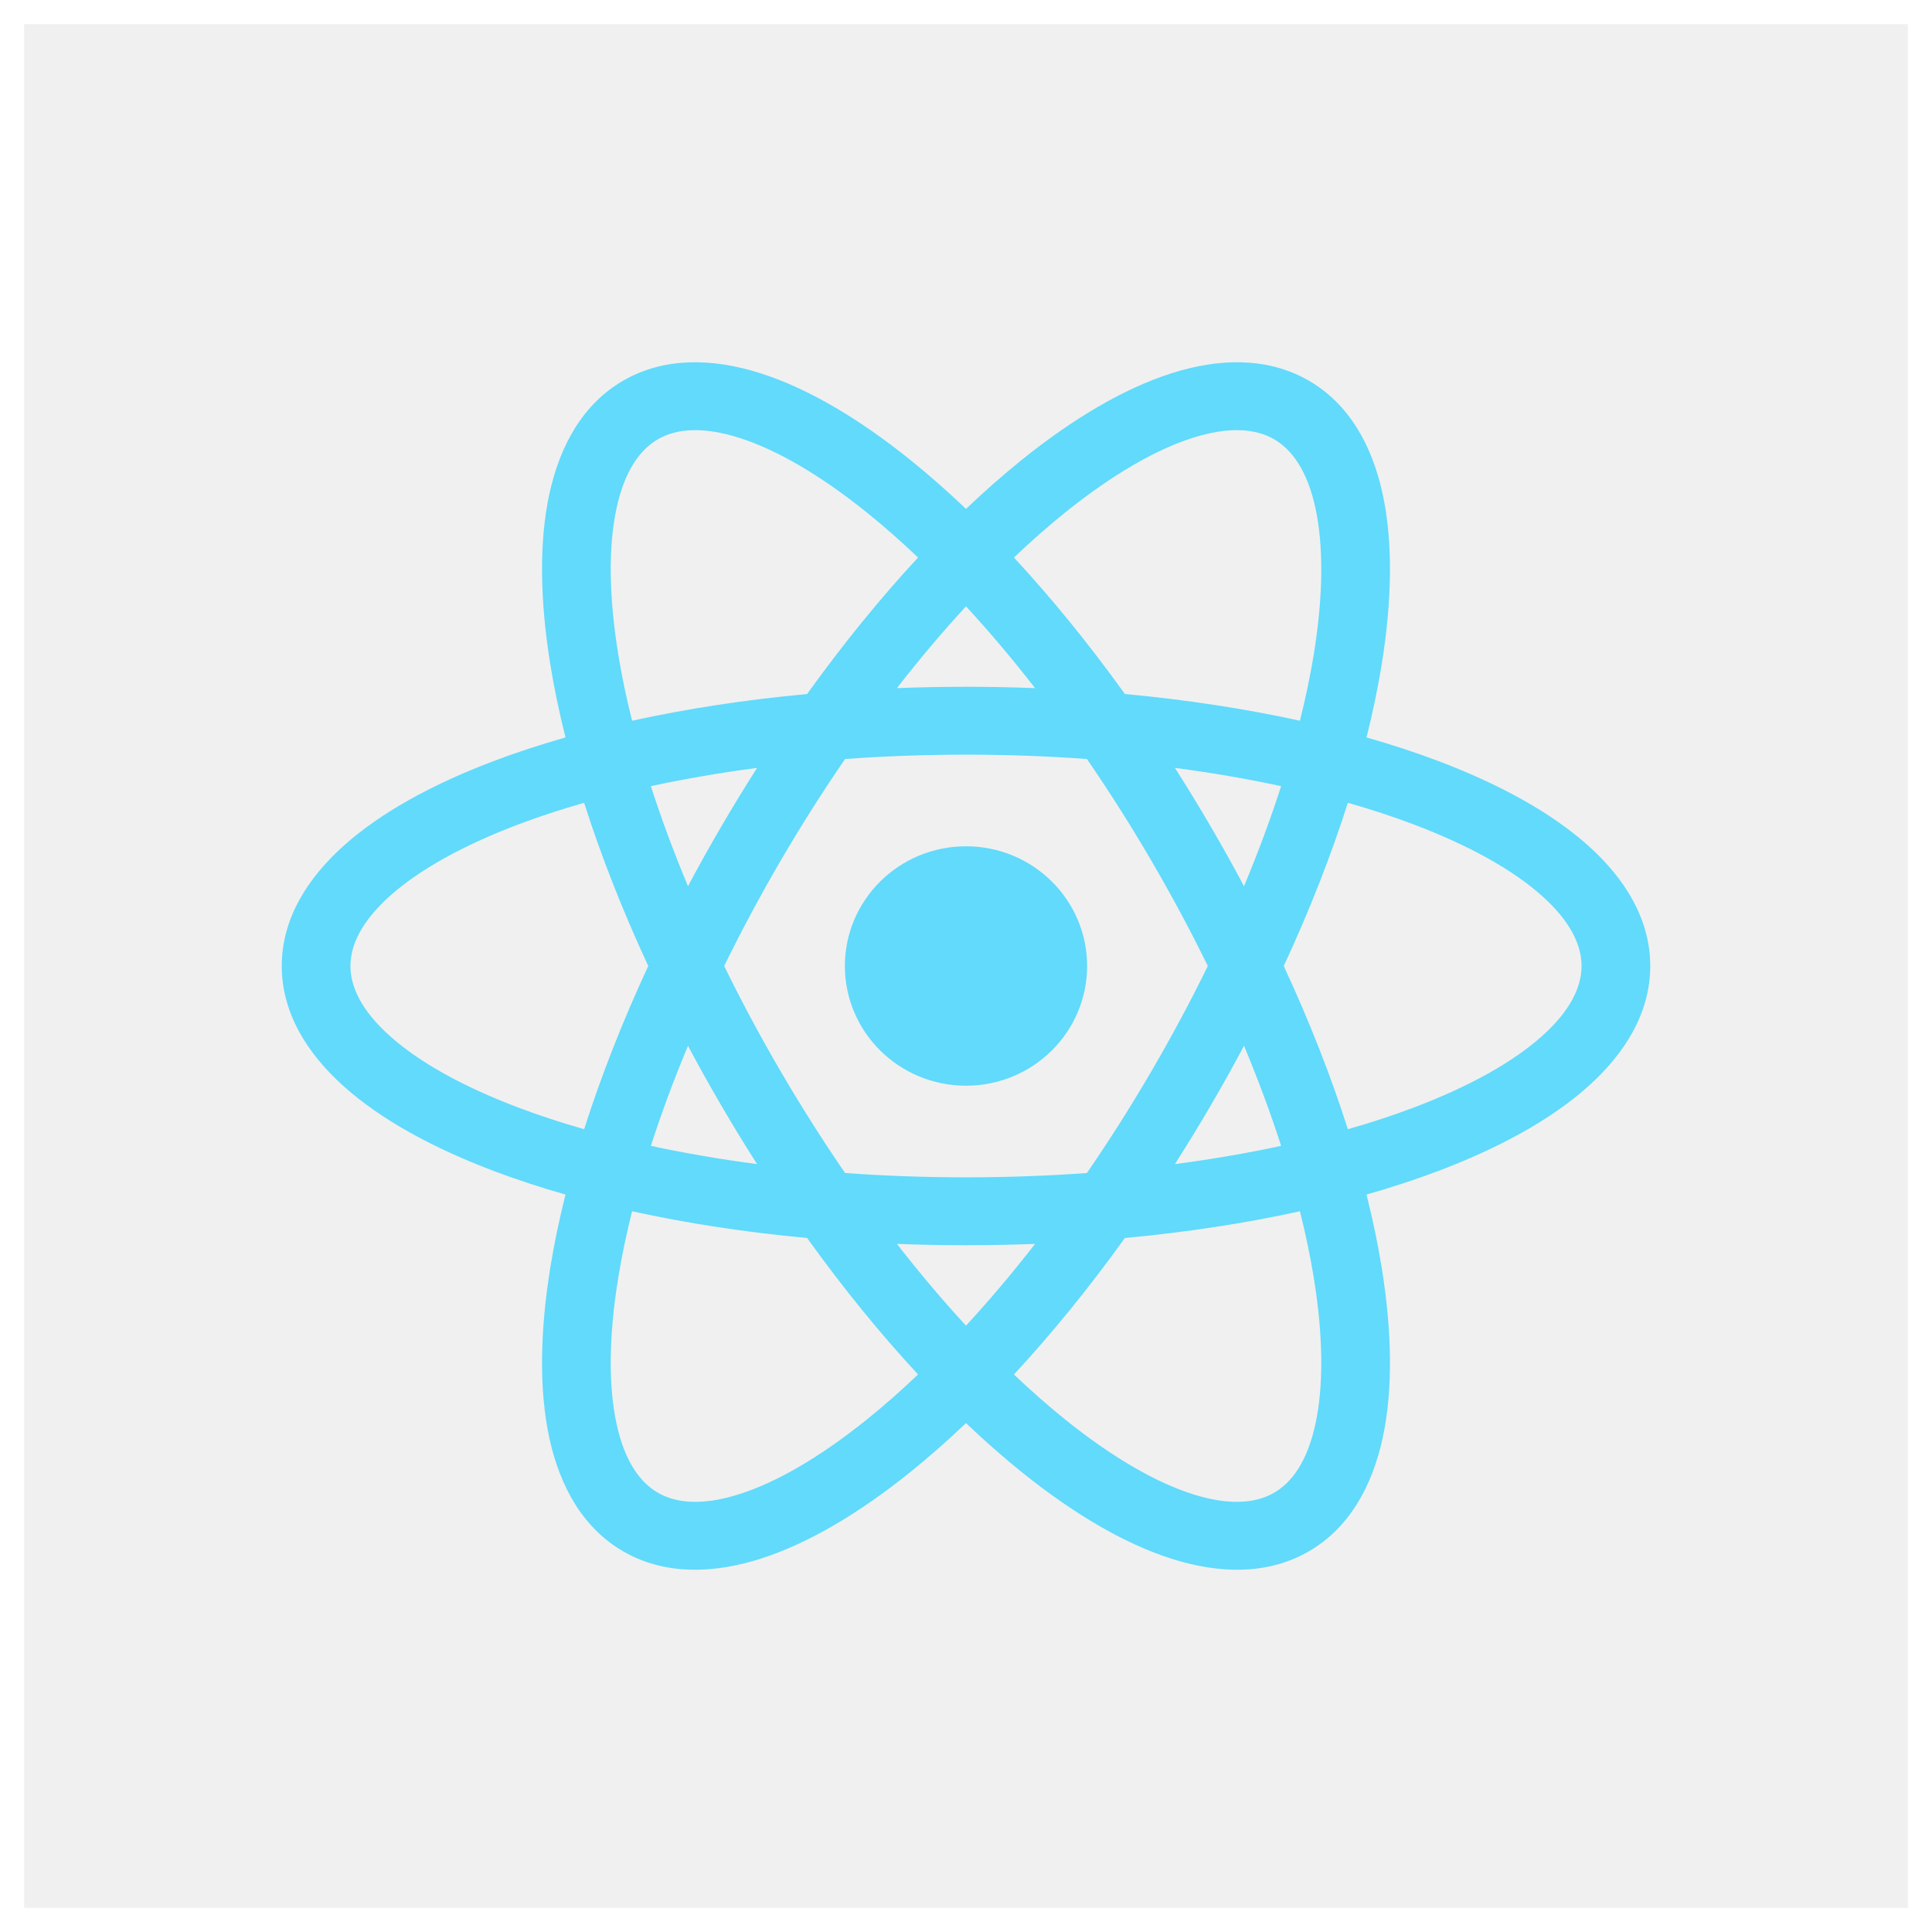
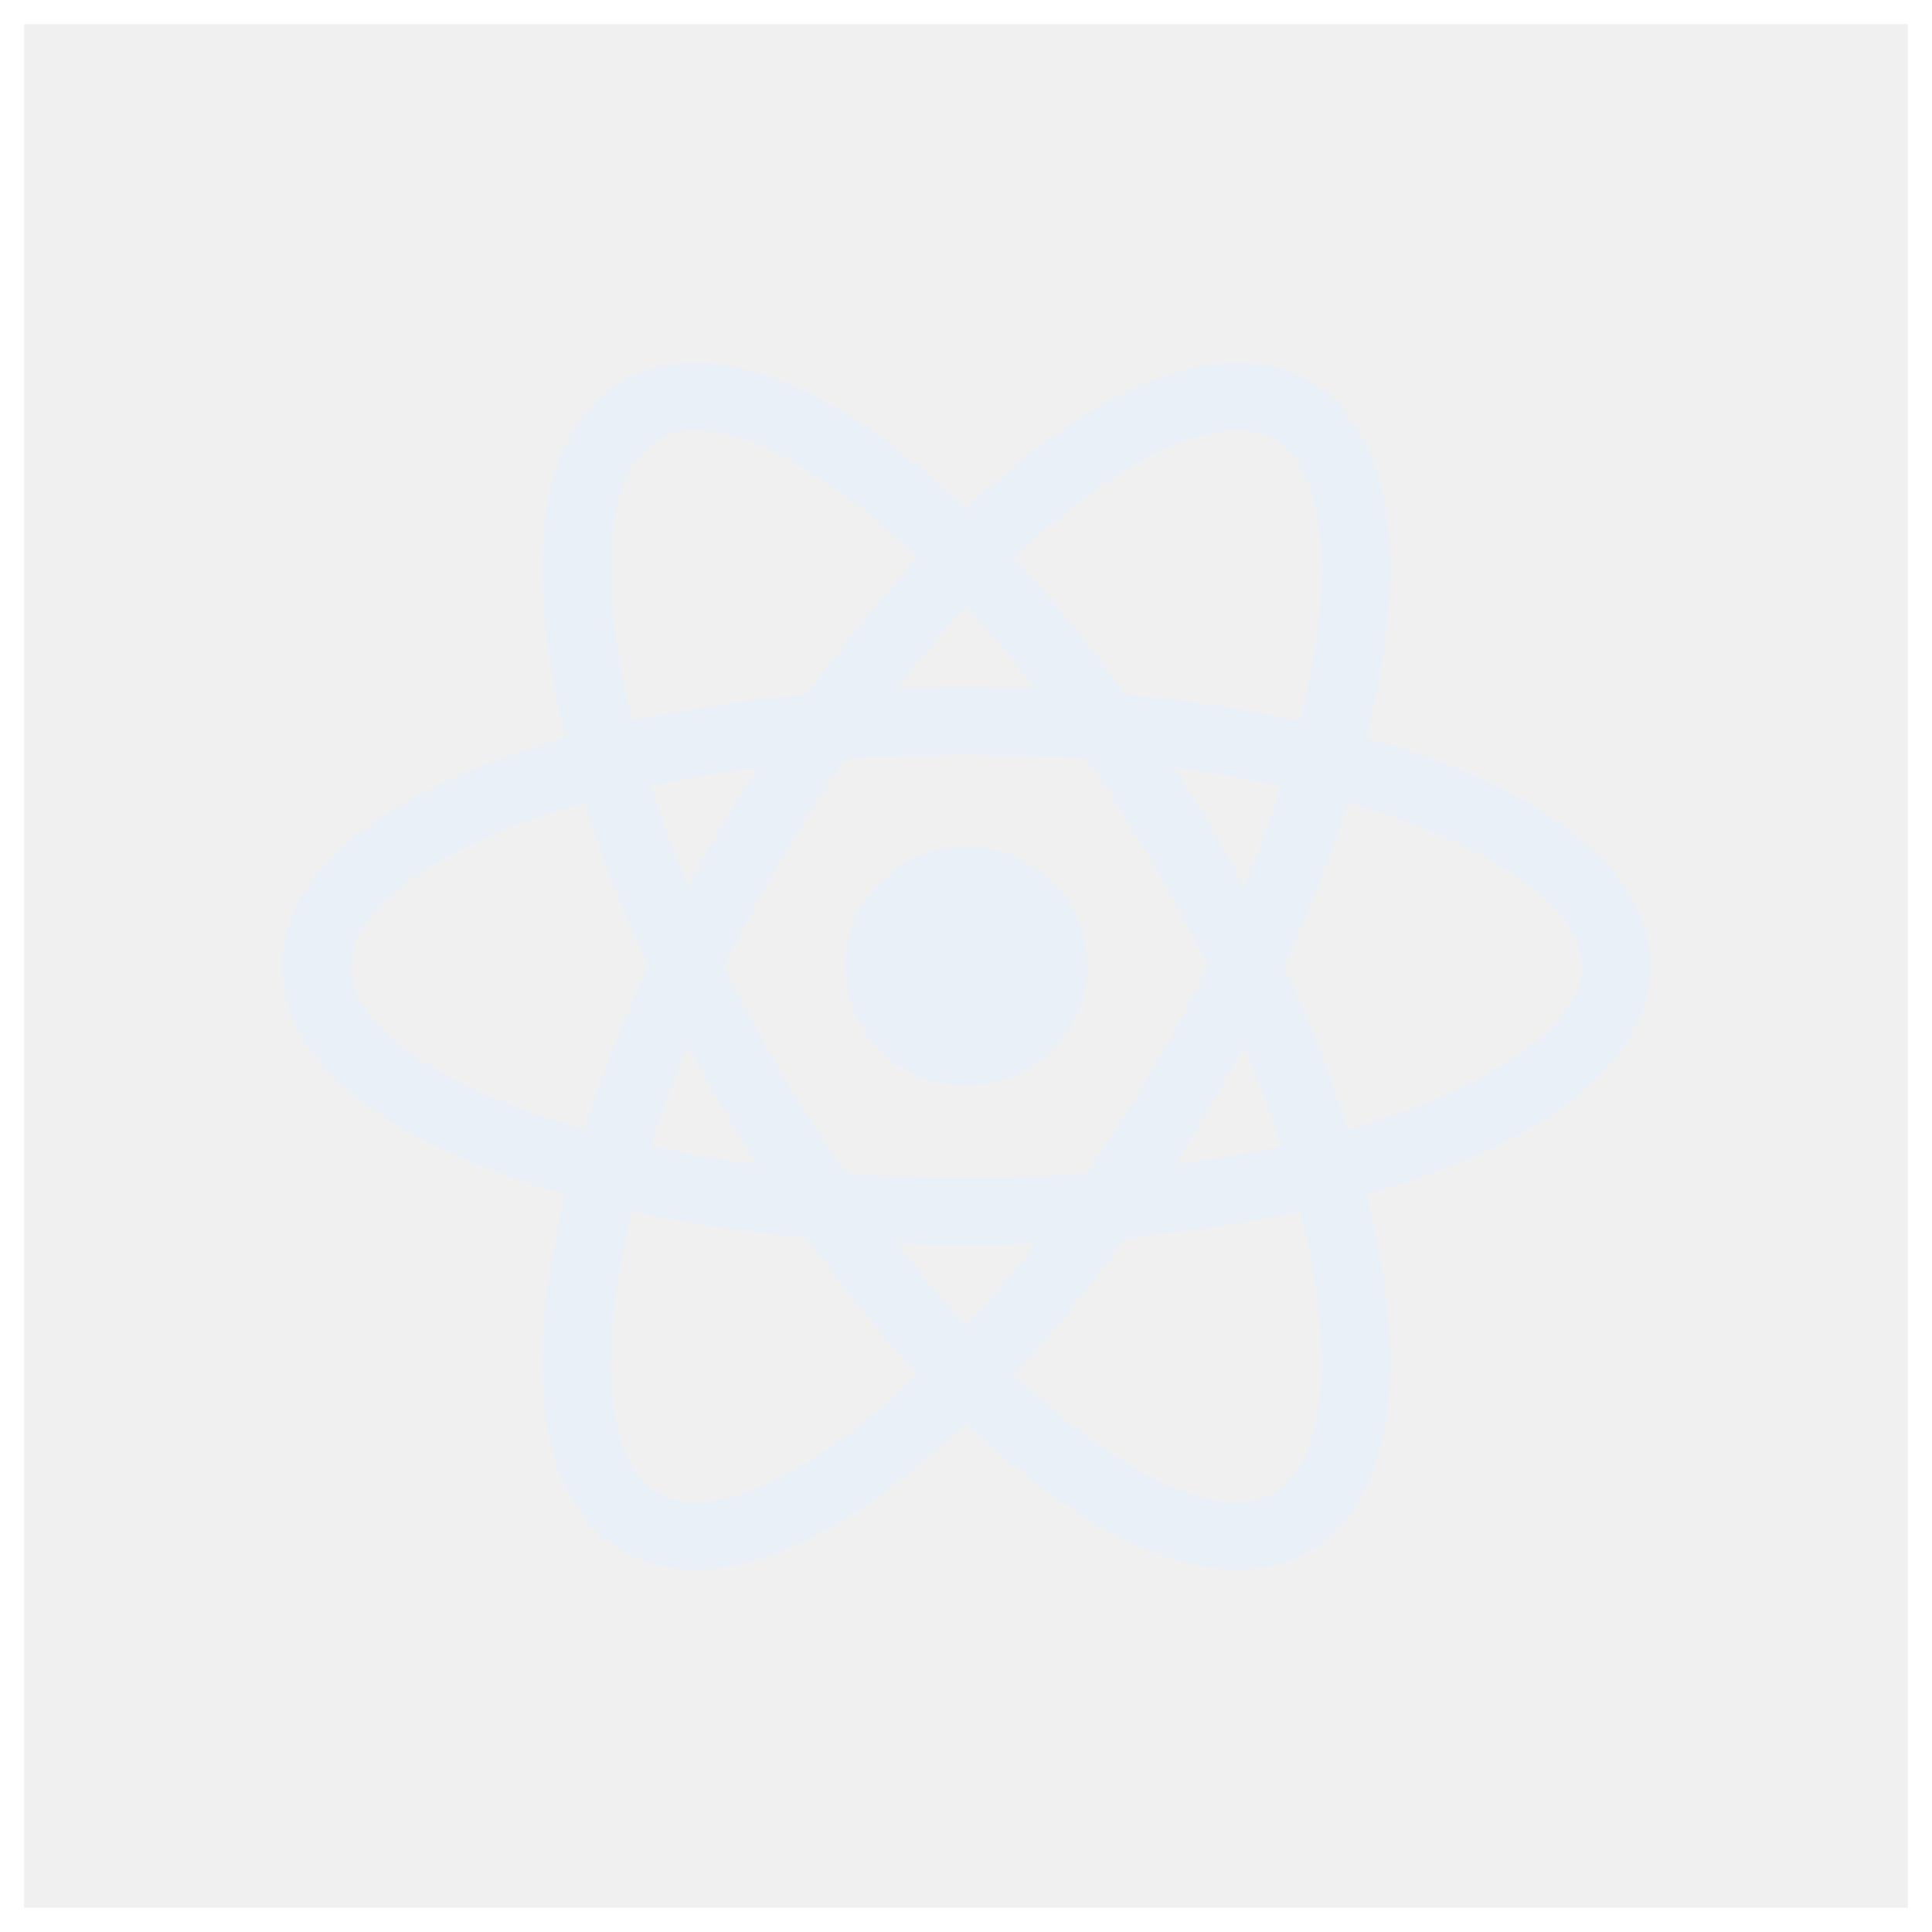
<svg xmlns="http://www.w3.org/2000/svg" width="80" height="80" viewBox="0 0 80 80" fill="none">
-   <g clip-path="url(#clip0_20_72)">
-     <path d="M45.015 40C45.015 42.738 42.77 44.957 40 44.957C37.23 44.957 34.985 42.738 34.985 40C34.985 37.262 37.23 35.043 40 35.043C42.77 35.043 45.015 37.262 45.015 40Z" fill="#61DAFB" />
-     <path fill-rule="evenodd" clip-rule="evenodd" d="M37.675 19.029C38.443 19.647 39.22 20.329 40 21.072C40.78 20.329 41.557 19.647 42.325 19.029C44.427 17.341 46.526 16.09 48.497 15.46C50.468 14.83 52.468 14.777 54.167 15.746C55.865 16.716 56.819 18.454 57.253 20.457C57.686 22.459 57.639 24.881 57.211 27.524C57.054 28.491 56.845 29.497 56.584 30.536C57.625 30.832 58.611 31.156 59.536 31.505C62.066 32.46 64.212 33.631 65.749 35.003C67.287 36.375 68.333 38.061 68.333 40C68.333 41.939 67.287 43.625 65.749 44.997C64.212 46.369 62.066 47.54 59.536 48.495C58.611 48.844 57.625 49.168 56.584 49.464C56.845 50.503 57.054 51.509 57.211 52.476C57.639 55.119 57.686 57.541 57.253 59.543C56.819 61.546 55.865 63.284 54.167 64.254C52.468 65.223 50.468 65.17 48.497 64.54C46.526 63.91 44.427 62.659 42.325 60.971C41.557 60.353 40.78 59.671 40 58.928C39.22 59.671 38.443 60.353 37.675 60.971C35.573 62.659 33.474 63.91 31.503 64.54C29.532 65.17 27.532 65.223 25.833 64.254C24.135 63.284 23.181 61.546 22.747 59.543C22.314 57.541 22.361 55.119 22.789 52.476C22.946 51.509 23.155 50.503 23.416 49.464C22.375 49.168 21.389 48.844 20.464 48.495C17.934 47.54 15.788 46.369 14.251 44.997C12.713 43.625 11.667 41.939 11.667 40C11.667 38.061 12.713 36.375 14.251 35.003C15.788 33.631 17.934 32.46 20.464 31.505C21.389 31.156 22.375 30.832 23.416 30.536C23.155 29.497 22.946 28.491 22.789 27.524C22.361 24.881 22.314 22.459 22.747 20.457C23.181 18.454 24.135 16.716 25.833 15.746C27.532 14.777 29.532 14.83 31.503 15.46C33.474 16.09 35.573 17.341 37.675 19.029ZM54.471 21.045C54.137 19.5 53.503 18.614 52.745 18.181C51.986 17.748 50.892 17.649 49.372 18.135C47.852 18.621 46.063 19.649 44.119 21.211C43.418 21.774 42.705 22.401 41.985 23.086C43.539 24.761 45.086 26.658 46.579 28.737C49.147 28.976 51.582 29.351 53.827 29.844C54.068 28.885 54.26 27.961 54.403 27.079C54.799 24.635 54.805 22.589 54.471 21.045ZM35.881 21.211C36.582 21.774 37.295 22.401 38.015 23.086C36.461 24.761 34.914 26.658 33.421 28.737C30.853 28.976 28.418 29.351 26.173 29.844C25.933 28.885 25.74 27.961 25.598 27.079C25.201 24.635 25.195 22.589 25.529 21.045C25.863 19.5 26.497 18.614 27.256 18.181C28.014 17.748 29.108 17.649 30.628 18.135C32.148 18.621 33.937 19.649 35.881 21.211ZM48.651 31.797C50.191 32 51.662 32.254 53.049 32.553C52.618 33.89 52.105 35.277 51.512 36.696C51.074 35.872 50.613 35.045 50.13 34.219C49.648 33.393 49.154 32.585 48.651 31.797ZM55.812 33.242C55.121 35.41 54.233 37.682 53.157 40C54.233 42.318 55.121 44.59 55.812 46.758C56.772 46.485 57.678 46.187 58.522 45.868C60.862 44.985 62.658 43.968 63.843 42.91C65.029 41.852 65.489 40.866 65.489 40C65.489 39.134 65.029 38.148 63.843 37.09C62.658 36.032 60.862 35.015 58.522 34.132C57.678 33.813 56.772 33.515 55.812 33.242ZM47.667 35.625C48.525 37.093 49.307 38.557 50.013 40C49.307 41.443 48.525 42.907 47.667 44.375C46.809 45.844 45.918 47.246 45.007 48.572C43.389 48.689 41.715 48.751 40 48.751C38.285 48.751 36.611 48.689 34.993 48.572C34.082 47.246 33.191 45.844 32.333 44.375C31.475 42.907 30.693 41.443 29.987 40C30.693 38.557 31.475 37.093 32.333 35.625C33.191 34.156 34.082 32.754 34.993 31.428C36.611 31.311 38.285 31.249 40 31.249C41.715 31.249 43.389 31.311 45.007 31.428C45.918 32.754 46.809 34.156 47.667 35.625ZM50.13 45.781C49.648 46.607 49.154 47.415 48.651 48.203C50.191 48.001 51.662 47.746 53.049 47.447C52.618 46.11 52.105 44.723 51.512 43.304C51.074 44.128 50.613 44.955 50.13 45.781ZM40 51.562C40.965 51.562 41.92 51.543 42.861 51.507C41.914 52.724 40.956 53.856 40 54.893C39.044 53.856 38.086 52.724 37.139 51.507C38.08 51.543 39.035 51.562 40 51.562ZM46.579 51.263C45.086 53.342 43.539 55.239 41.985 56.914C42.705 57.599 43.418 58.226 44.119 58.789C46.063 60.351 47.852 61.379 49.372 61.865C50.892 62.351 51.986 62.252 52.745 61.819C53.503 61.386 54.137 60.5 54.471 58.955C54.805 57.411 54.799 55.365 54.403 52.921C54.26 52.039 54.068 51.115 53.827 50.156C51.582 50.649 49.147 51.025 46.579 51.263ZM33.421 51.263C34.914 53.342 36.461 55.239 38.015 56.914C37.295 57.599 36.582 58.226 35.881 58.789C33.937 60.351 32.148 61.379 30.628 61.865C29.108 62.351 28.014 62.252 27.256 61.819C26.497 61.386 25.863 60.5 25.529 58.955C25.195 57.411 25.201 55.365 25.598 52.921C25.74 52.039 25.933 51.115 26.173 50.156C28.418 50.649 30.853 51.025 33.421 51.263ZM31.349 48.203C29.809 48.001 28.338 47.746 26.951 47.447C27.382 46.11 27.895 44.723 28.488 43.304C28.926 44.128 29.387 44.955 29.87 45.781C30.352 46.607 30.846 47.415 31.349 48.203ZM29.87 34.219C29.387 35.045 28.926 35.872 28.488 36.696C27.895 35.277 27.382 33.89 26.951 32.553C28.338 32.254 29.809 32 31.349 31.797C30.846 32.585 30.352 33.393 29.87 34.219ZM24.188 46.758C24.878 44.59 25.767 42.318 26.843 40C25.767 37.682 24.878 35.41 24.188 33.242C23.228 33.515 22.322 33.813 21.478 34.132C19.138 35.015 17.342 36.032 16.157 37.09C14.971 38.148 14.511 39.134 14.511 40C14.511 40.866 14.971 41.852 16.157 42.91C17.342 43.968 19.138 44.985 21.478 45.868C22.322 46.187 23.228 46.485 24.188 46.758ZM40 28.438C39.035 28.438 38.08 28.457 37.139 28.494C38.086 27.276 39.044 26.144 40 25.107C40.956 26.144 41.914 27.276 42.861 28.494C41.92 28.457 40.965 28.438 40 28.438Z" fill="#61DAFB" />
+   <g clip-path="url(#clip0_182_278)">
+     <path d="M45.015 40C45.015 42.738 42.77 44.957 40 44.957C37.23 44.957 34.985 42.738 34.985 40C34.985 37.262 37.23 35.043 40 35.043C42.77 35.043 45.015 37.262 45.015 40Z" fill="#E9F0F8" />
+     <path fill-rule="evenodd" clip-rule="evenodd" d="M37.675 19.029C38.443 19.647 39.22 20.329 40 21.072C40.78 20.329 41.557 19.647 42.325 19.029C44.427 17.341 46.526 16.09 48.497 15.46C50.468 14.83 52.468 14.777 54.167 15.746C55.865 16.716 56.819 18.454 57.253 20.457C57.686 22.459 57.639 24.881 57.211 27.524C57.054 28.491 56.845 29.497 56.584 30.536C57.625 30.832 58.611 31.156 59.536 31.505C62.066 32.46 64.212 33.631 65.749 35.003C67.287 36.375 68.333 38.061 68.333 40C68.333 41.939 67.287 43.625 65.749 44.997C64.212 46.369 62.066 47.54 59.536 48.495C58.611 48.844 57.625 49.168 56.584 49.464C56.845 50.503 57.054 51.509 57.211 52.476C57.639 55.119 57.686 57.541 57.253 59.543C56.819 61.546 55.865 63.284 54.167 64.254C52.468 65.223 50.468 65.17 48.497 64.54C46.526 63.91 44.427 62.659 42.325 60.971C41.557 60.353 40.78 59.671 40 58.928C39.22 59.671 38.443 60.353 37.675 60.971C35.573 62.659 33.474 63.91 31.503 64.54C29.532 65.17 27.532 65.223 25.833 64.254C24.135 63.284 23.181 61.546 22.747 59.543C22.314 57.541 22.36 55.119 22.789 52.476C22.946 51.509 23.155 50.503 23.416 49.464C22.375 49.168 21.389 48.844 20.464 48.495C17.934 47.54 15.788 46.369 14.251 44.997C12.713 43.625 11.667 41.939 11.667 40C11.667 38.061 12.713 36.375 14.251 35.003C15.788 33.631 17.934 32.46 20.464 31.505C21.389 31.156 22.375 30.832 23.416 30.536C23.155 29.497 22.946 28.491 22.789 27.524C22.36 24.881 22.314 22.459 22.747 20.457C23.181 18.454 24.135 16.716 25.833 15.746C27.532 14.777 29.532 14.83 31.503 15.46C33.474 16.09 35.573 17.341 37.675 19.029ZM54.471 21.045C54.137 19.5 53.503 18.614 52.745 18.181C51.986 17.748 50.892 17.649 49.372 18.135C47.852 18.621 46.063 19.649 44.119 21.211C43.418 21.774 42.705 22.401 41.985 23.086C43.539 24.761 45.086 26.658 46.579 28.737C49.147 28.976 51.582 29.351 53.827 29.844C54.068 28.885 54.26 27.961 54.403 27.079C54.799 24.635 54.805 22.589 54.471 21.045ZM35.881 21.211C36.582 21.774 37.295 22.401 38.015 23.086C36.461 24.761 34.914 26.658 33.421 28.737C30.853 28.976 28.418 29.351 26.173 29.844C25.932 28.885 25.74 27.961 25.597 27.079C25.201 24.635 25.195 22.589 25.529 21.045C25.863 19.5 26.497 18.614 27.256 18.181C28.014 17.748 29.108 17.649 30.628 18.135C32.148 18.621 33.937 19.649 35.881 21.211ZM48.651 31.797C50.191 32 51.662 32.254 53.049 32.553C52.618 33.89 52.105 35.277 51.512 36.696C51.074 35.872 50.613 35.045 50.13 34.219C49.648 33.393 49.154 32.585 48.651 31.797ZM55.812 33.242C55.121 35.41 54.233 37.682 53.157 40C54.233 42.318 55.121 44.59 55.812 46.758C56.772 46.485 57.678 46.187 58.522 45.868C60.862 44.985 62.657 43.968 63.843 42.91C65.029 41.852 65.489 40.866 65.489 40C65.489 39.134 65.029 38.148 63.843 37.09C62.657 36.032 60.862 35.015 58.522 34.132C57.678 33.813 56.772 33.515 55.812 33.242ZM47.667 35.625C48.525 37.093 49.307 38.557 50.013 40C49.307 41.443 48.525 42.907 47.667 44.375C46.809 45.844 45.918 47.246 45.007 48.572C43.389 48.689 41.715 48.751 40 48.751C38.285 48.751 36.611 48.689 34.993 48.572C34.082 47.246 33.191 45.844 32.333 44.375C31.475 42.907 30.693 41.443 29.987 40C30.693 38.557 31.475 37.093 32.333 35.625C33.191 34.156 34.082 32.754 34.993 31.428C36.611 31.311 38.285 31.249 40 31.249C41.715 31.249 43.389 31.311 45.007 31.428C45.918 32.754 46.809 34.156 47.667 35.625ZM50.13 45.781C49.648 46.607 49.154 47.415 48.651 48.203C50.191 48.001 51.662 47.746 53.049 47.447C52.618 46.11 52.105 44.723 51.512 43.304C51.074 44.128 50.613 44.955 50.13 45.781ZM40 51.562C40.965 51.562 41.92 51.543 42.861 51.507C41.914 52.724 40.956 53.856 40 54.893C39.044 53.856 38.086 52.724 37.139 51.507C38.08 51.543 39.035 51.562 40 51.562ZM46.579 51.263C45.086 53.342 43.539 55.239 41.985 56.914C42.705 57.599 43.418 58.226 44.119 58.789C46.063 60.351 47.852 61.379 49.372 61.865C50.892 62.351 51.986 62.252 52.745 61.819C53.503 61.386 54.137 60.5 54.471 58.955C54.805 57.411 54.799 55.365 54.403 52.921C54.26 52.039 54.068 51.115 53.827 50.156C51.582 50.649 49.147 51.025 46.579 51.263ZM33.421 51.263C34.914 53.342 36.461 55.239 38.015 56.914C37.295 57.599 36.582 58.226 35.881 58.789C33.937 60.351 32.148 61.379 30.628 61.865C29.108 62.351 28.014 62.252 27.256 61.819C26.497 61.386 25.863 60.5 25.529 58.955C25.195 57.411 25.201 55.365 25.598 52.921C25.74 52.039 25.932 51.115 26.173 50.156C28.418 50.649 30.853 51.025 33.421 51.263ZM31.349 48.203C29.809 48.001 28.338 47.746 26.951 47.447C27.382 46.11 27.895 44.723 28.488 43.304C28.926 44.128 29.387 44.955 29.87 45.781C30.352 46.607 30.846 47.415 31.349 48.203ZM29.87 34.219C29.387 35.045 28.926 35.872 28.488 36.696C27.895 35.277 27.382 33.89 26.951 32.553C28.338 32.254 29.809 32 31.349 31.797C30.846 32.585 30.352 33.393 29.87 34.219ZM24.188 46.758C24.878 44.59 25.767 42.318 26.843 40C25.767 37.682 24.878 35.41 24.188 33.242C23.228 33.515 22.322 33.813 21.478 34.132C19.138 35.015 17.342 36.032 16.157 37.09C14.971 38.148 14.511 39.134 14.511 40C14.511 40.866 14.971 41.852 16.157 42.91C17.342 43.968 19.138 44.985 21.478 45.868C22.322 46.187 23.228 46.485 24.188 46.758ZM40 28.438C39.035 28.438 38.08 28.457 37.139 28.494C38.086 27.276 39.044 26.144 40 25.107C40.956 26.144 41.914 27.276 42.861 28.494C41.92 28.457 40.965 28.438 40 28.438Z" fill="#E9F0F8" />
  </g>
  <rect x="0.5" y="0.5" width="79" height="79" stroke="white" />
  <defs>
-     <clipPath id="clip0_20_72">
+     <clipPath id="clip0_182_278">
      <rect width="80" height="80" fill="white" />
    </clipPath>
  </defs>
</svg>
